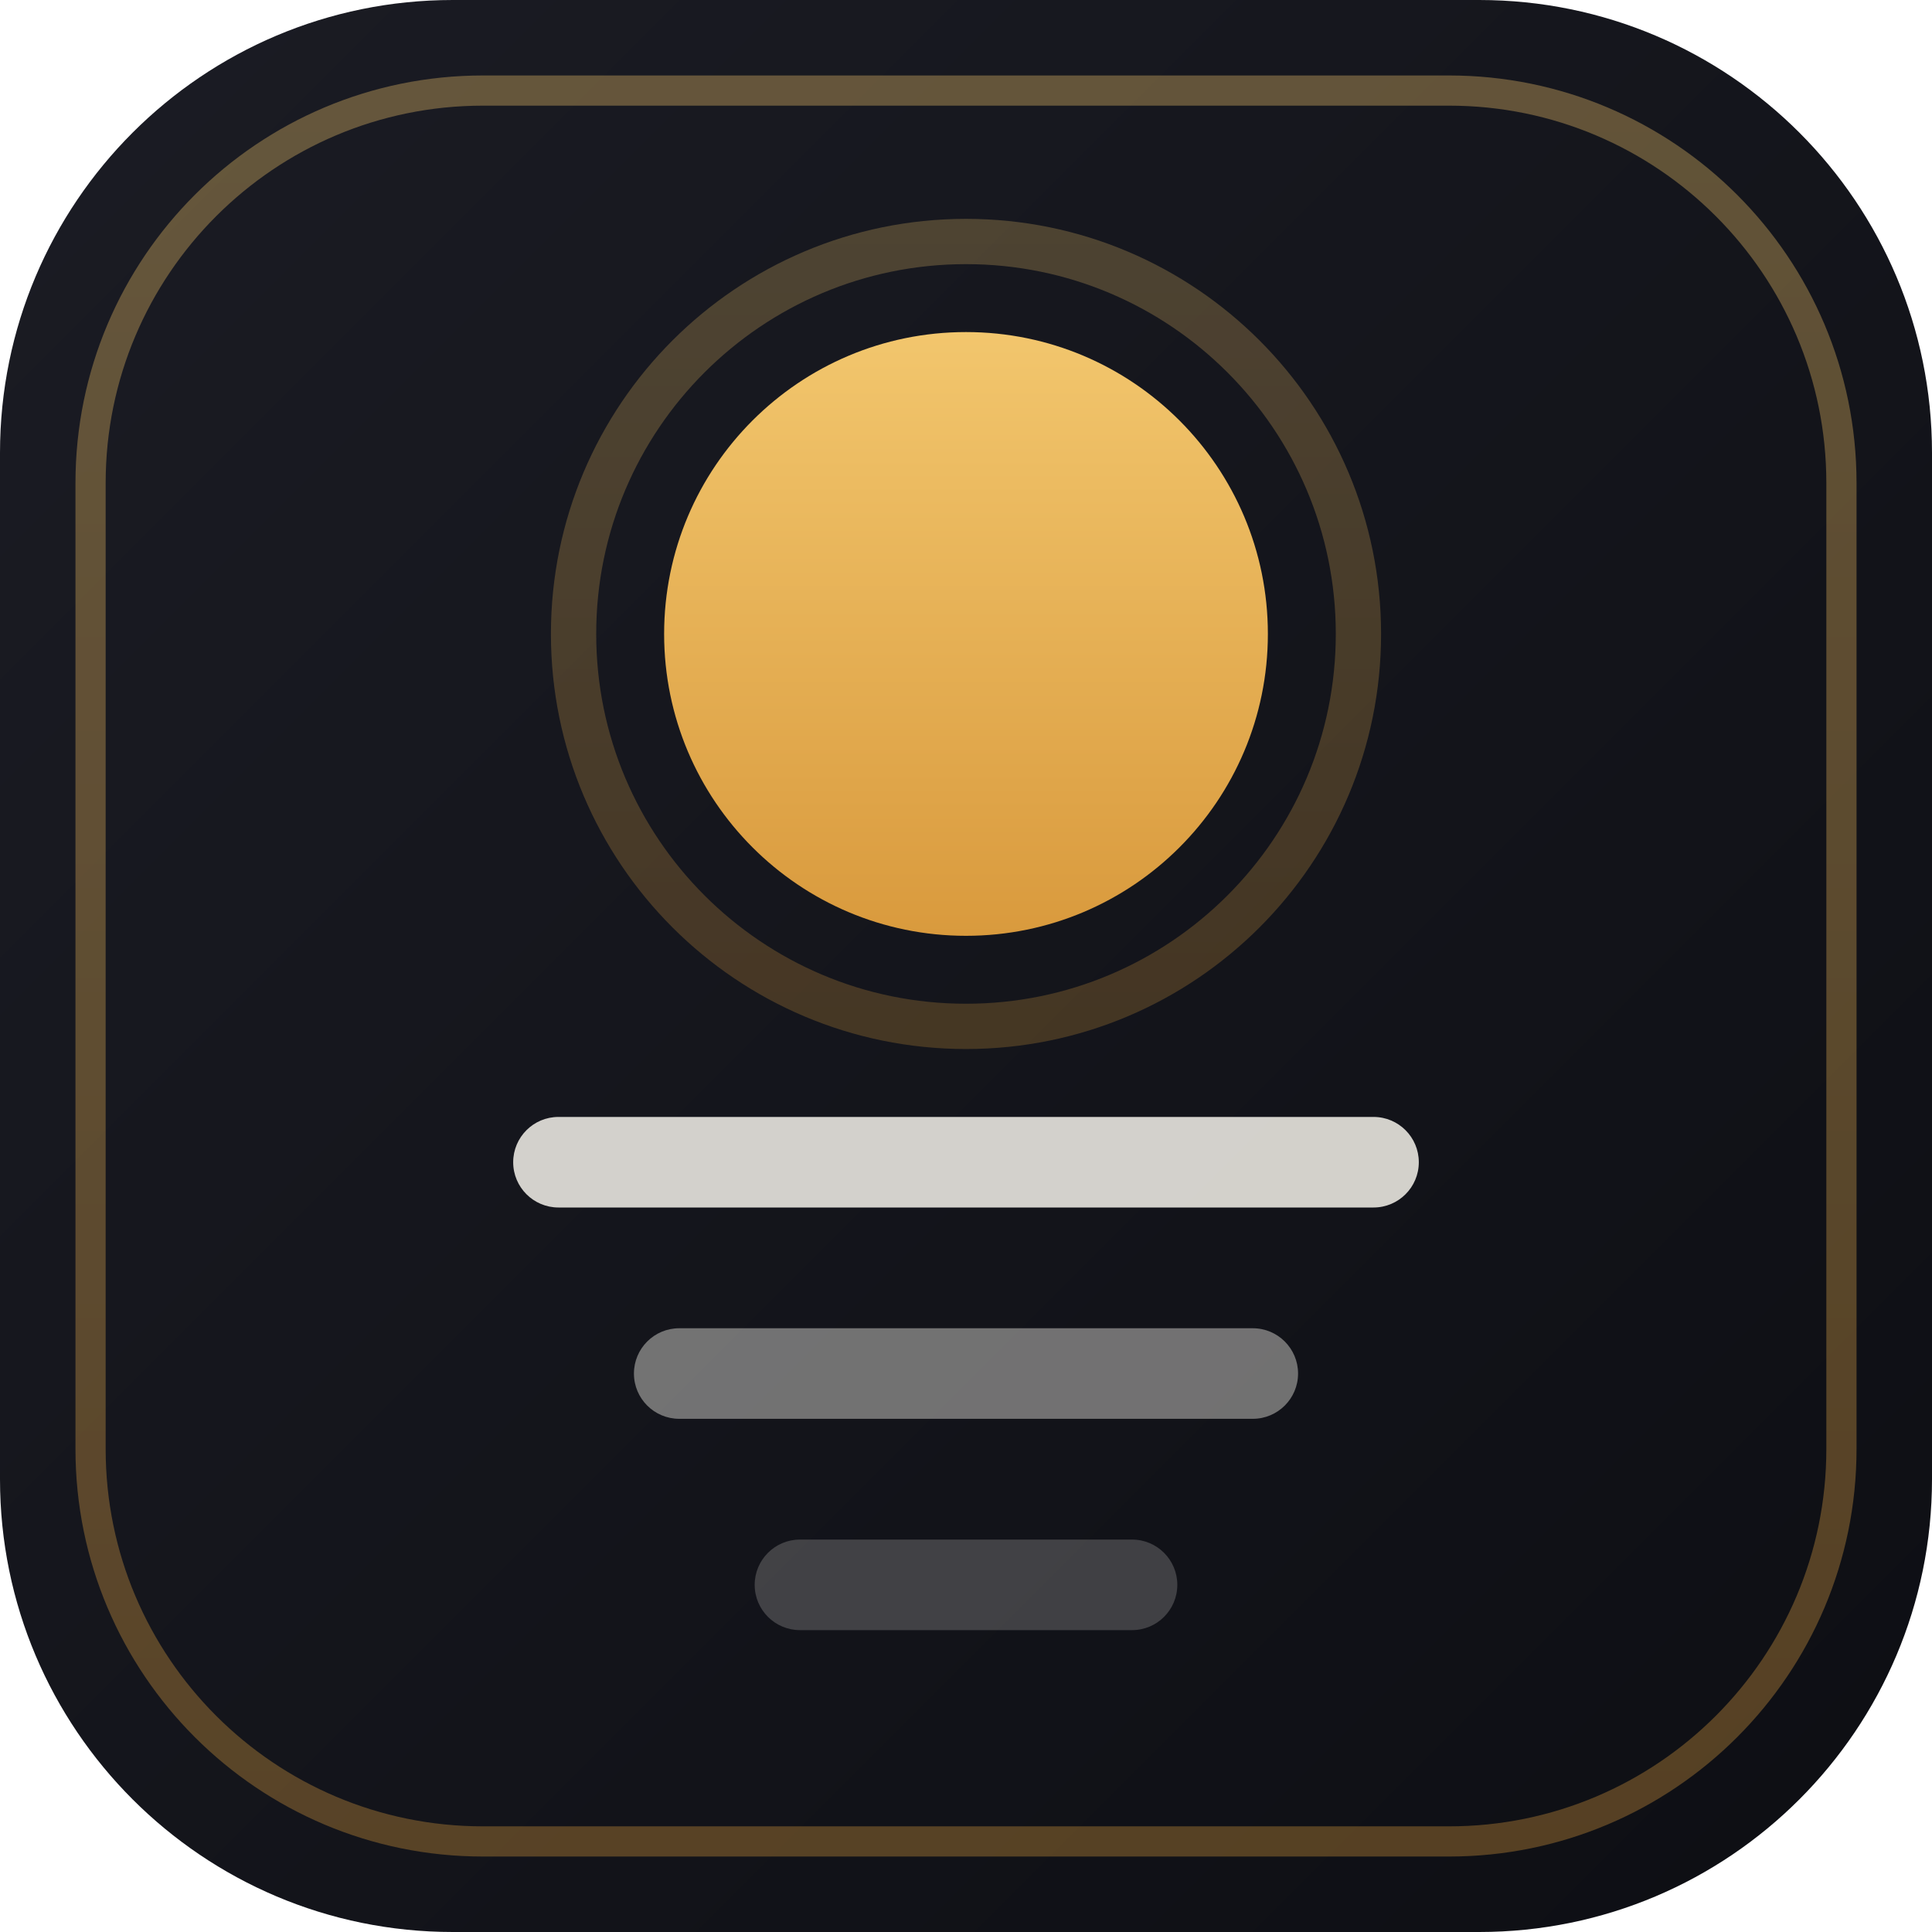
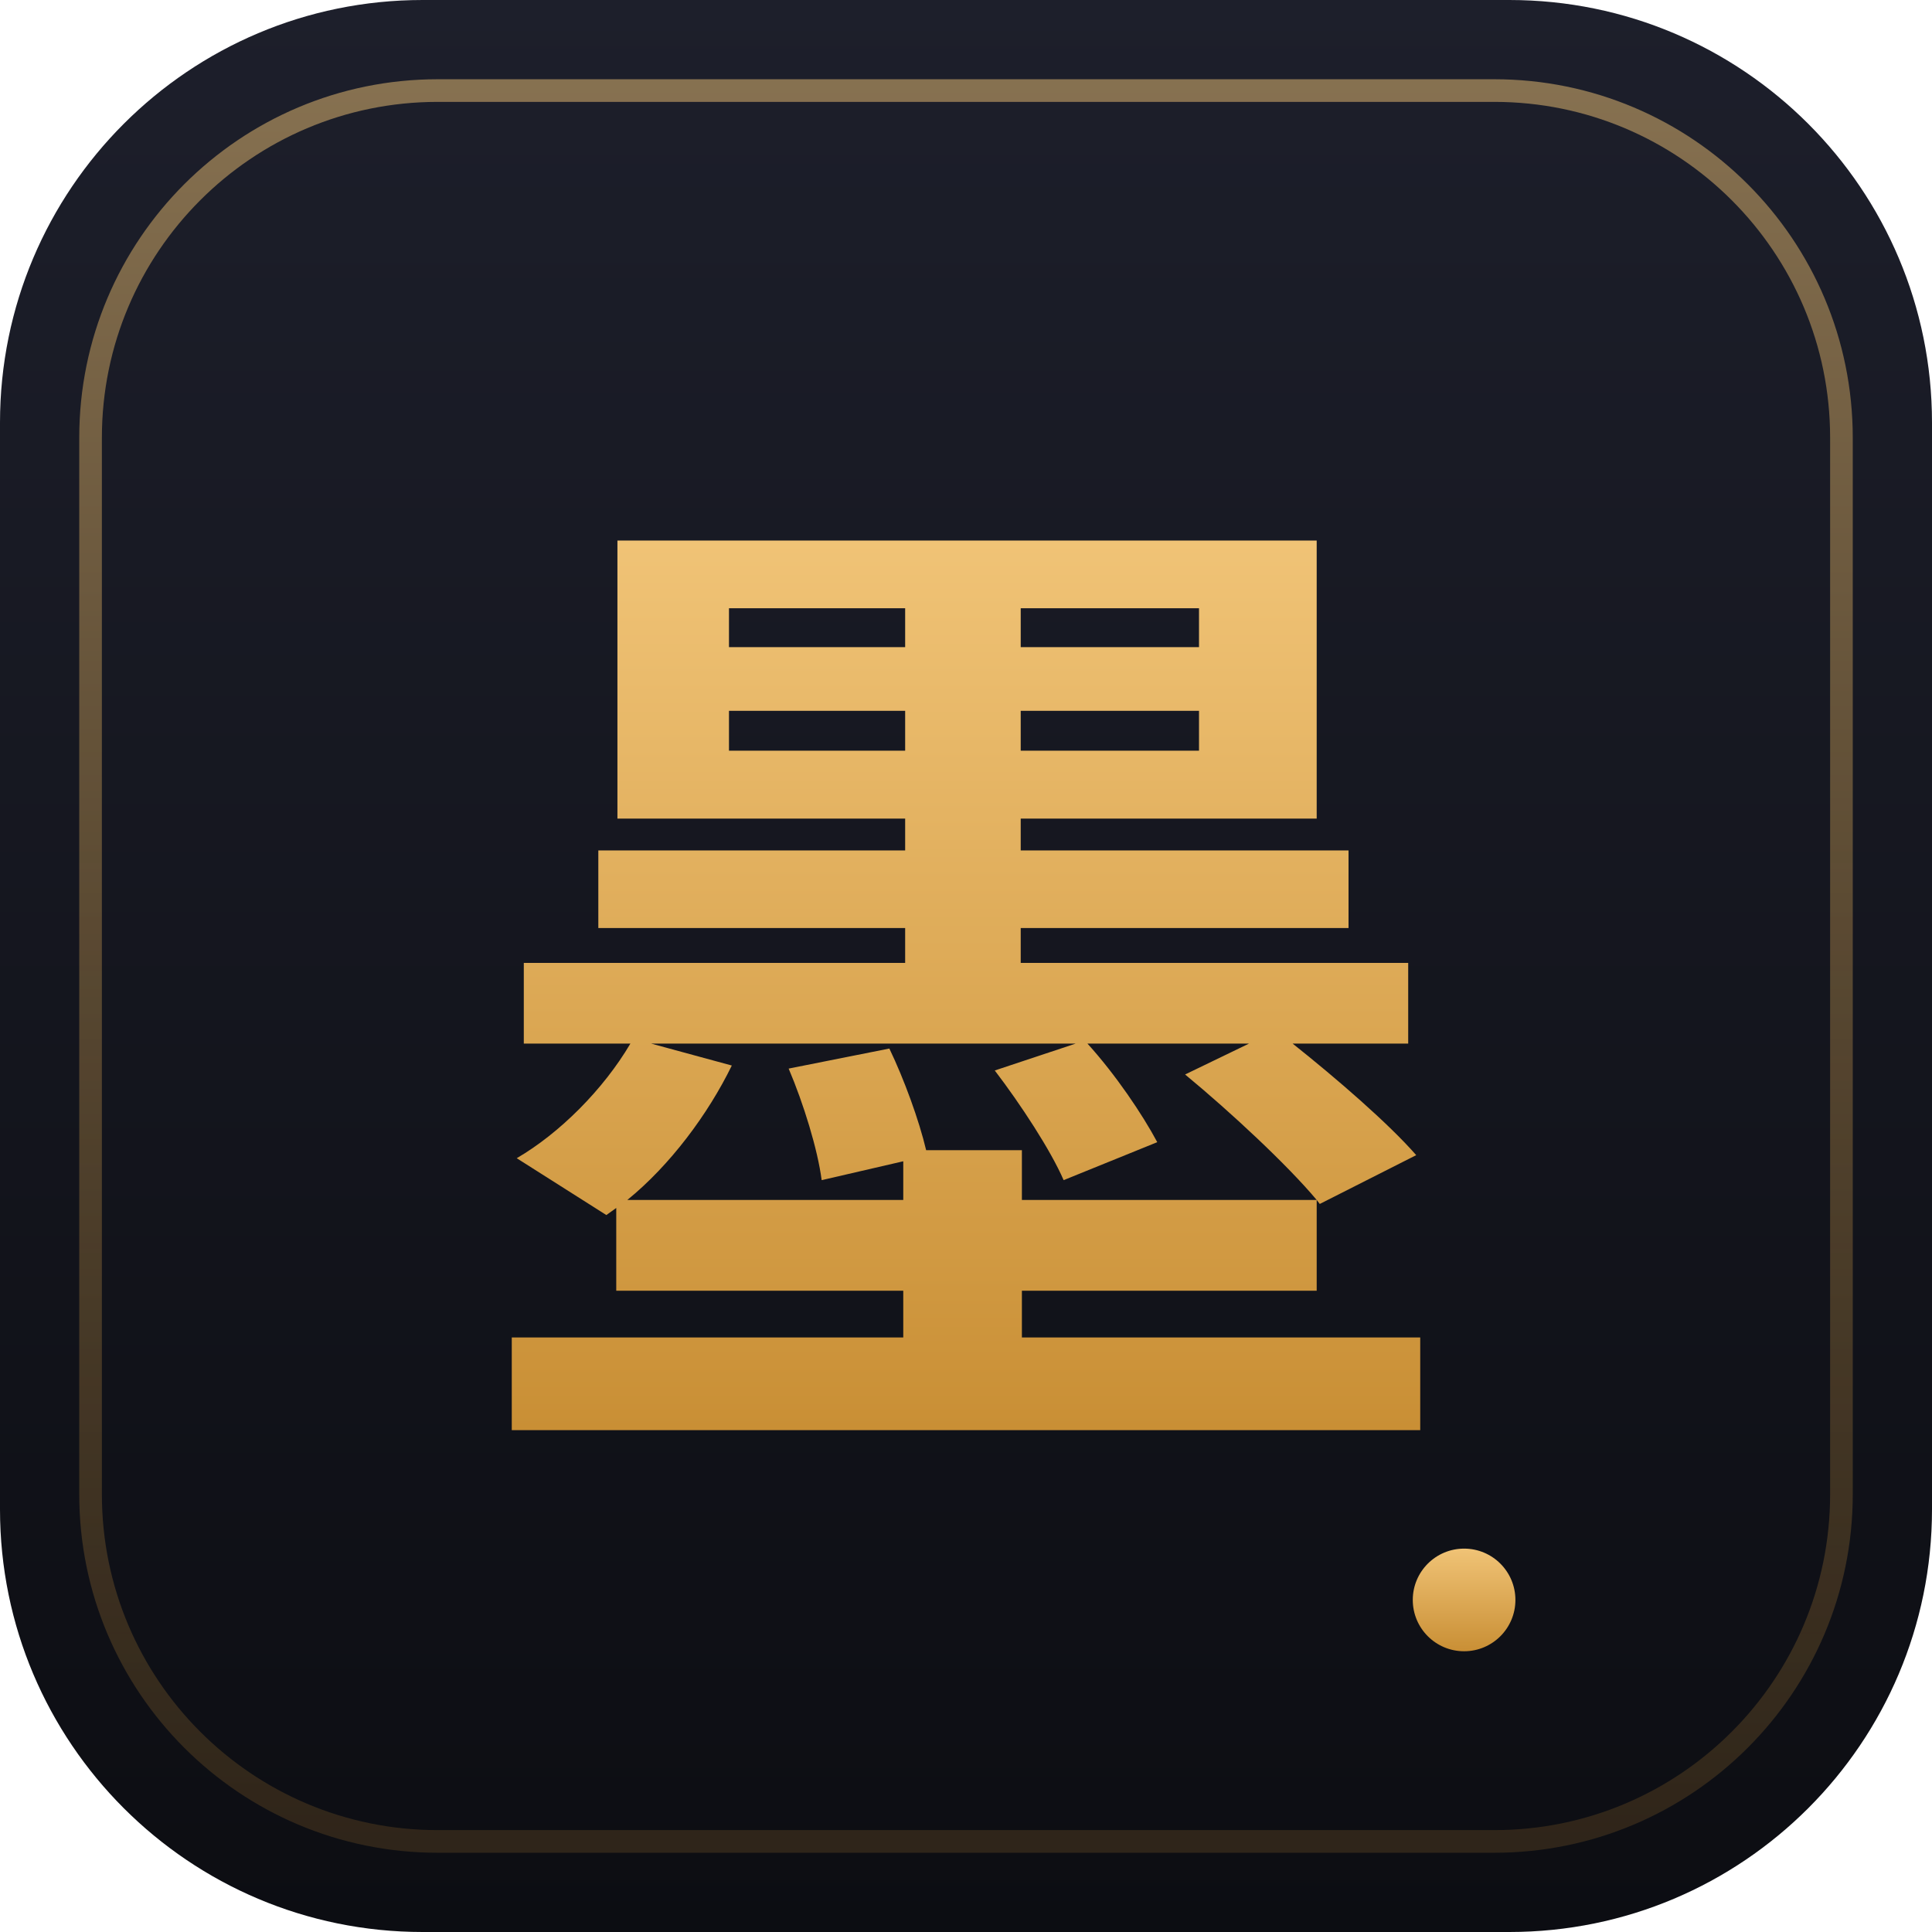
<svg xmlns="http://www.w3.org/2000/svg" viewBox="0 0 128 128">
  <defs>
-     <linearGradient id="bg" x1="0" y1="0" x2="1" y2="1">
-       <stop offset="0" stop-color="#1b1c24" />
-       <stop offset="1" stop-color="#0d0e13" />
+     <linearGradient id="bg" x1="0" y1="0" x2="0" y2="1">
+       <stop offset="0" stop-color="#1d1f2b" />
+       <stop offset="1" stop-color="#0c0d12" />
    </linearGradient>
    <linearGradient id="gold" x1="0" y1="0" x2="0" y2="1">
-       <stop offset="0" stop-color="#f2c66d" />
-       <stop offset="1" stop-color="#d99a3d" />
+       <stop offset="0" stop-color="#f0c376" />
+       <stop offset="1" stop-color="#c98f35" />
+     </linearGradient>
+     <linearGradient id="hairline" x1="0" y1="0" x2="0" y2="1">
+       <stop offset="0" stop-color="#f0c376" stop-opacity="0.5" />
+       <stop offset="1" stop-color="#c98f35" stop-opacity="0.18" />
    </linearGradient>
  </defs>
-   <rect width="128" height="128" rx="30" fill="url(#bg)" />
-   <rect x="6" y="6" width="116" height="116" rx="26" fill="none" stroke="url(#gold)" stroke-opacity="0.35" stroke-width="2" />
-   <circle cx="64" cy="42" r="20" fill="url(#gold)" />
-   <circle cx="64" cy="42" r="26" fill="none" stroke="url(#gold)" stroke-opacity="0.25" stroke-width="3" />
-   <rect x="34" y="74" width="60" height="6" rx="3" fill="#e8e6df" fill-opacity="0.9" />
-   <rect x="42" y="88" width="44" height="6" rx="3" fill="#e8e6df" fill-opacity="0.45" />
-   <rect x="50" y="102" width="28" height="6" rx="3" fill="#e8e6df" fill-opacity="0.22" />
+   <rect width="128" height="128" rx="28" fill="url(#bg)" />
+   <rect x="6" y="6" width="116" height="116" rx="23" fill="none" stroke="url(#hairline)" stroke-width="1.5" />
+   <text x="64" y="90" text-anchor="middle" font-family="'Songti SC','Noto Serif SC','Source Han Serif SC','SimSun',serif" font-size="66" font-weight="700" fill="url(#gold)">墨</text>
+   <line x1="30" y1="106" x2="86" y2="106" stroke="url(#gold)" stroke-width="4.5" stroke-linecap="round" stroke-opacity="0.9" />
+   <circle cx="97" cy="106" r="3.4" fill="url(#gold)" />
</svg>
